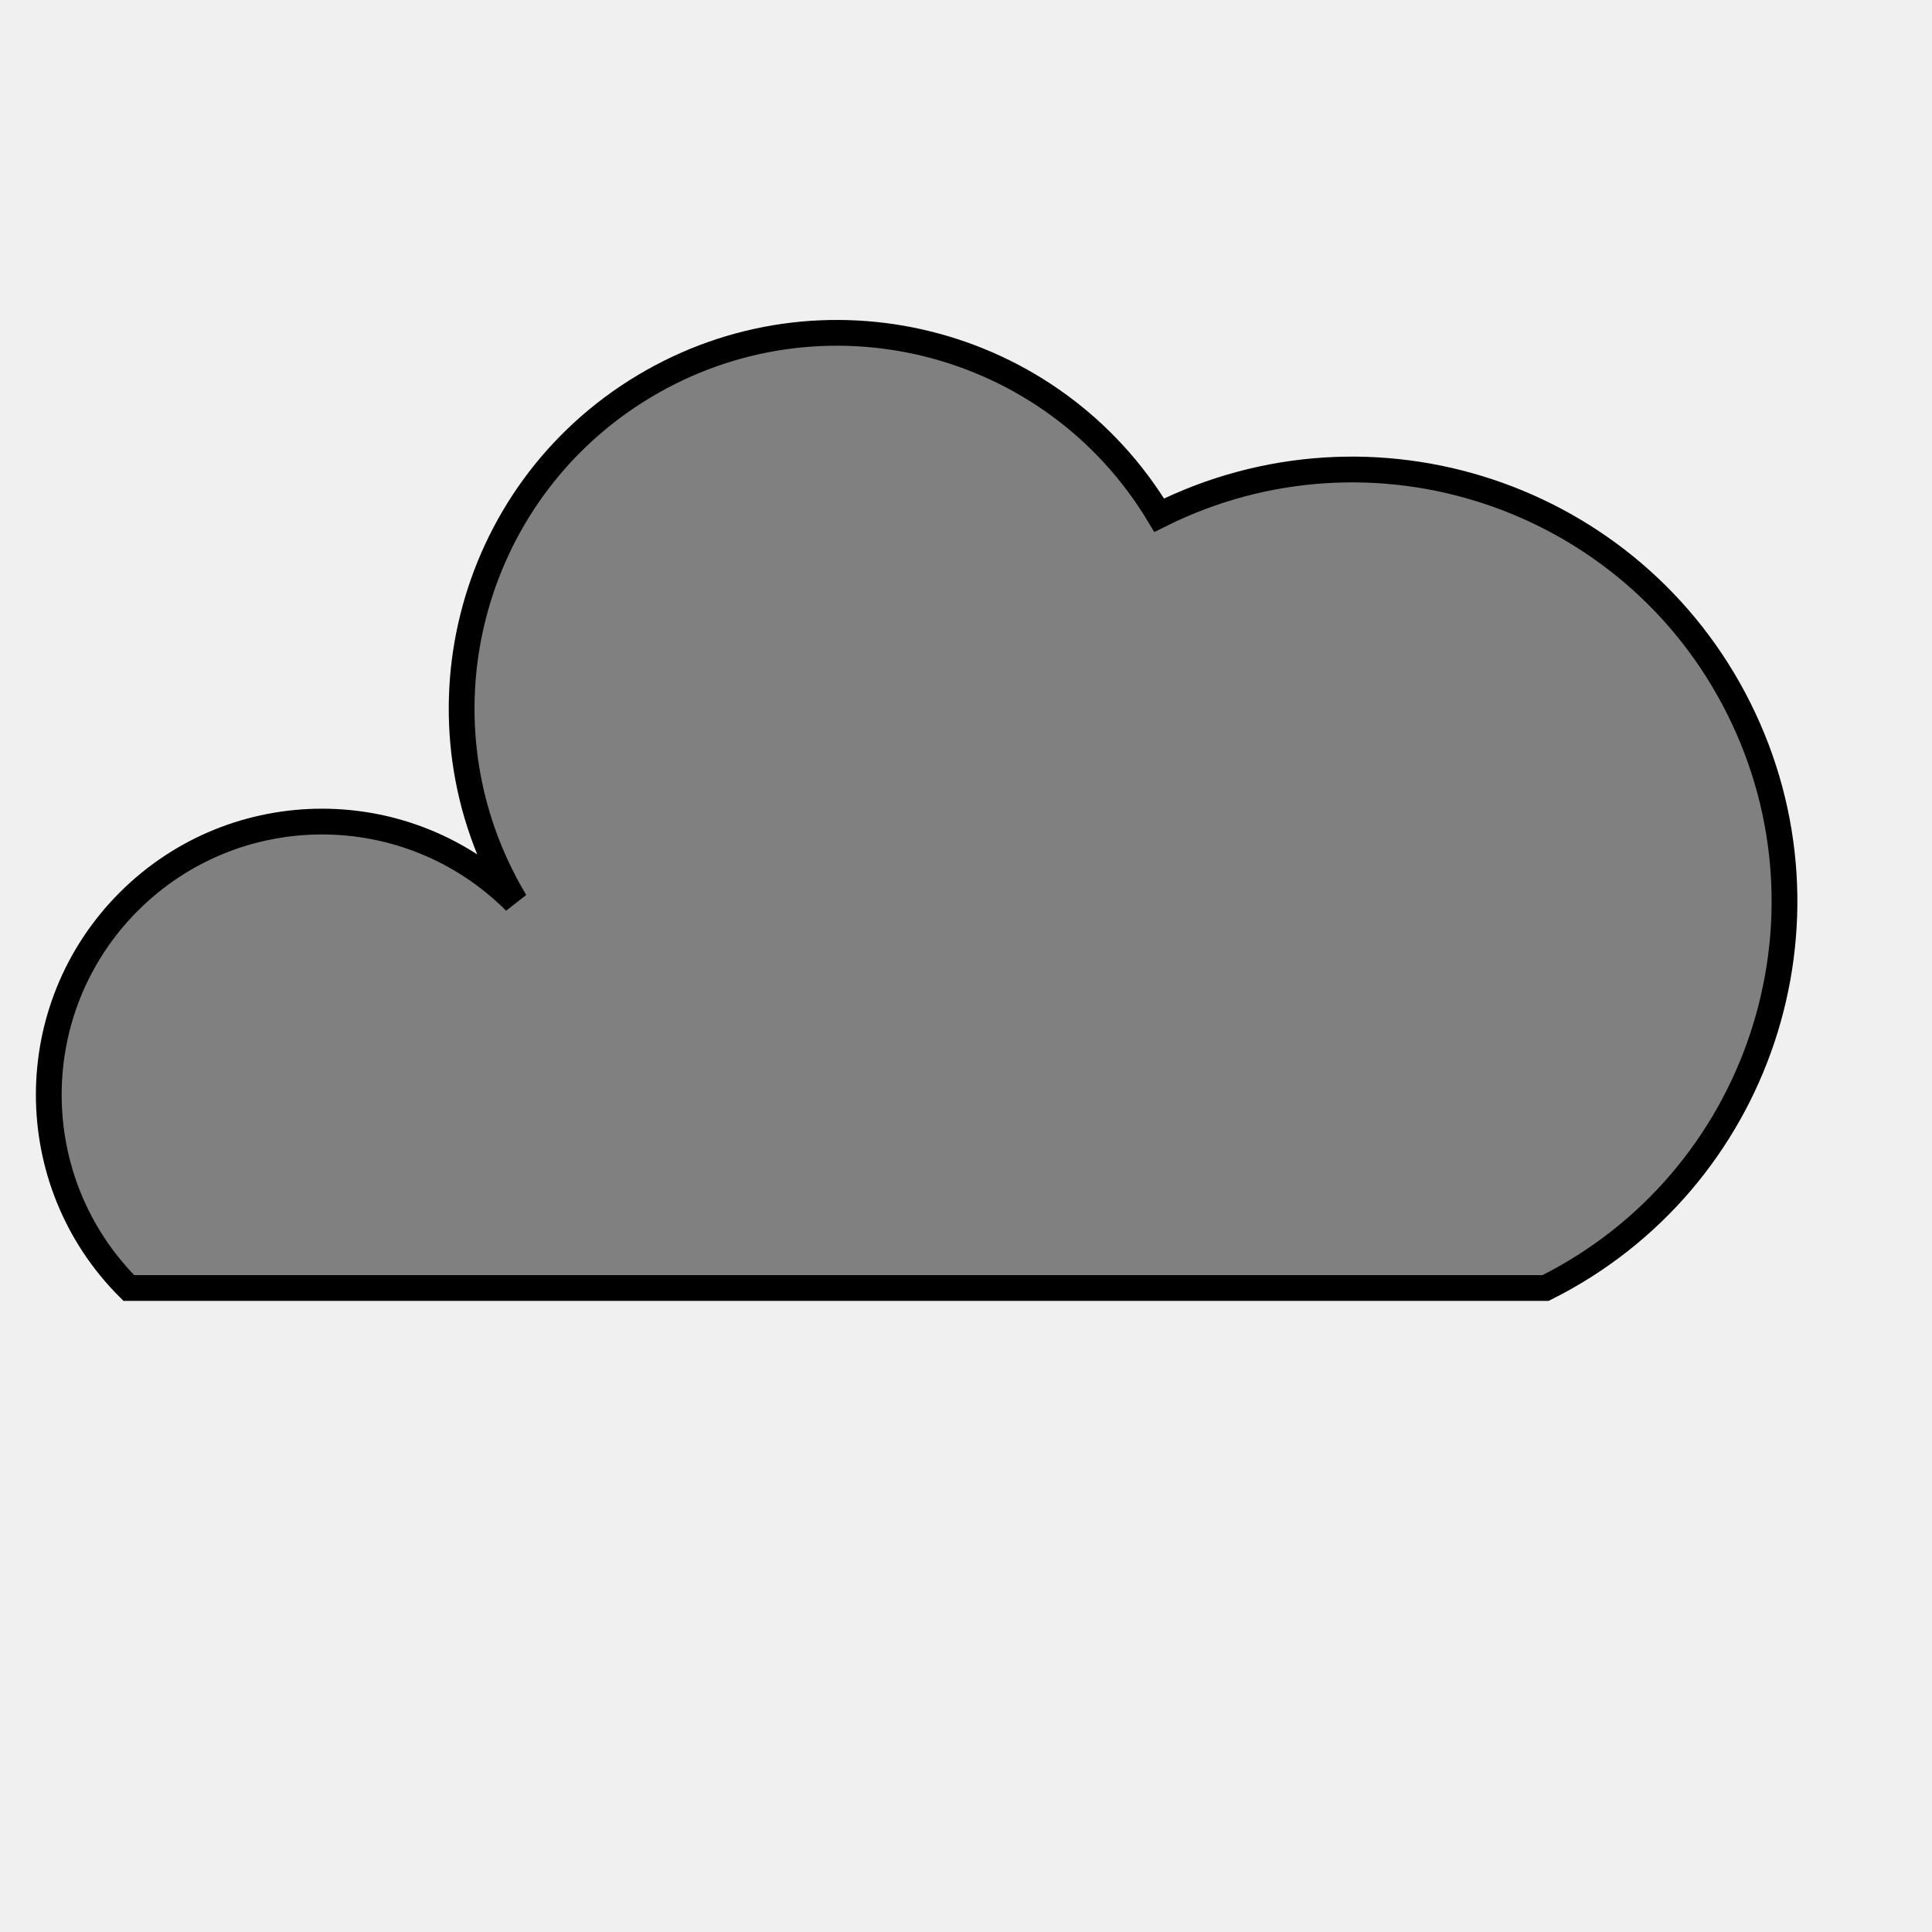
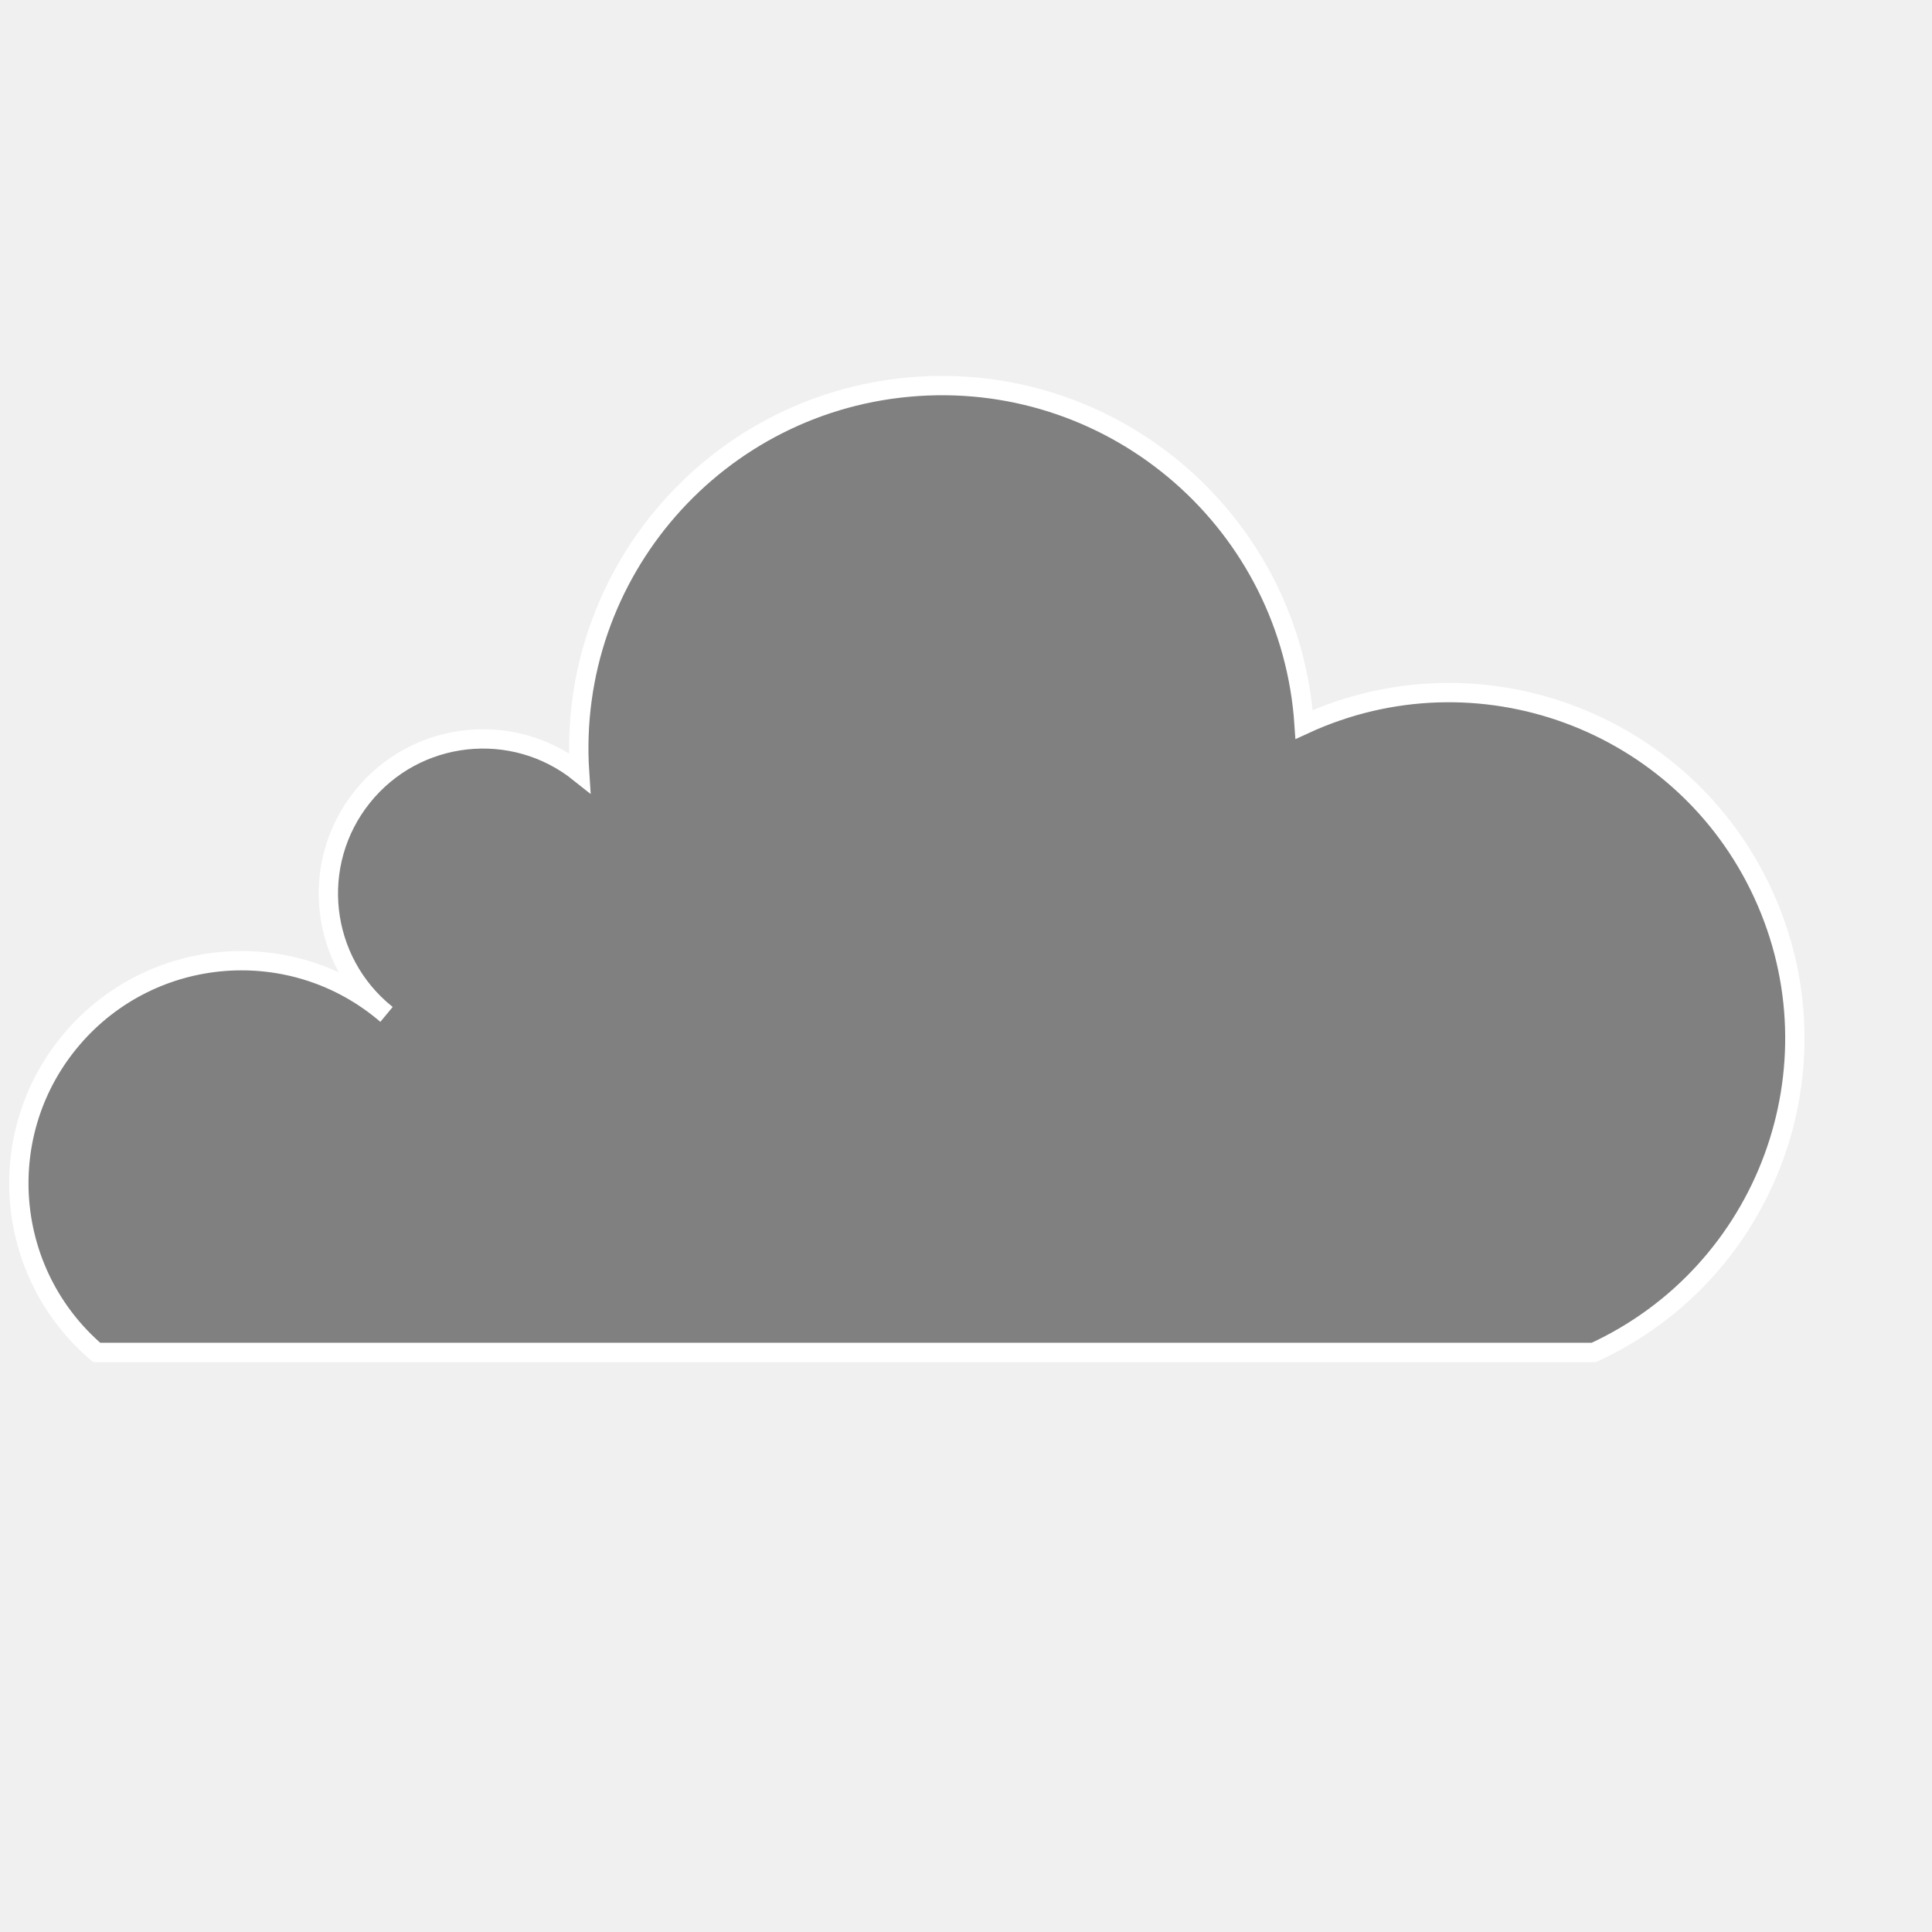
- <svg xmlns="http://www.w3.org/2000/svg" viewBox="0 0 150 150" version="1.1">
-   <path d="M95 100 H10 a2,2 0 0,1 30,-30 a3,3 0 0,1 50,-30 a2,2 0 0,1 30,60 z" fill="grey" stroke="black" stroke-width="2" />
+ <svg xmlns="http://www.w3.org/2000/svg" viewBox="0 0 200 200" version="1.1">
+   <path d="M125 140 H10 a2,2 0 0,1 30,-35 a2,2 0 0,1 20,-25 a4,4 0 0,1 75,-5 a2,2 0 0,1 30,65 z" fill="grey" stroke="white" stroke-width="2" />
</svg>
